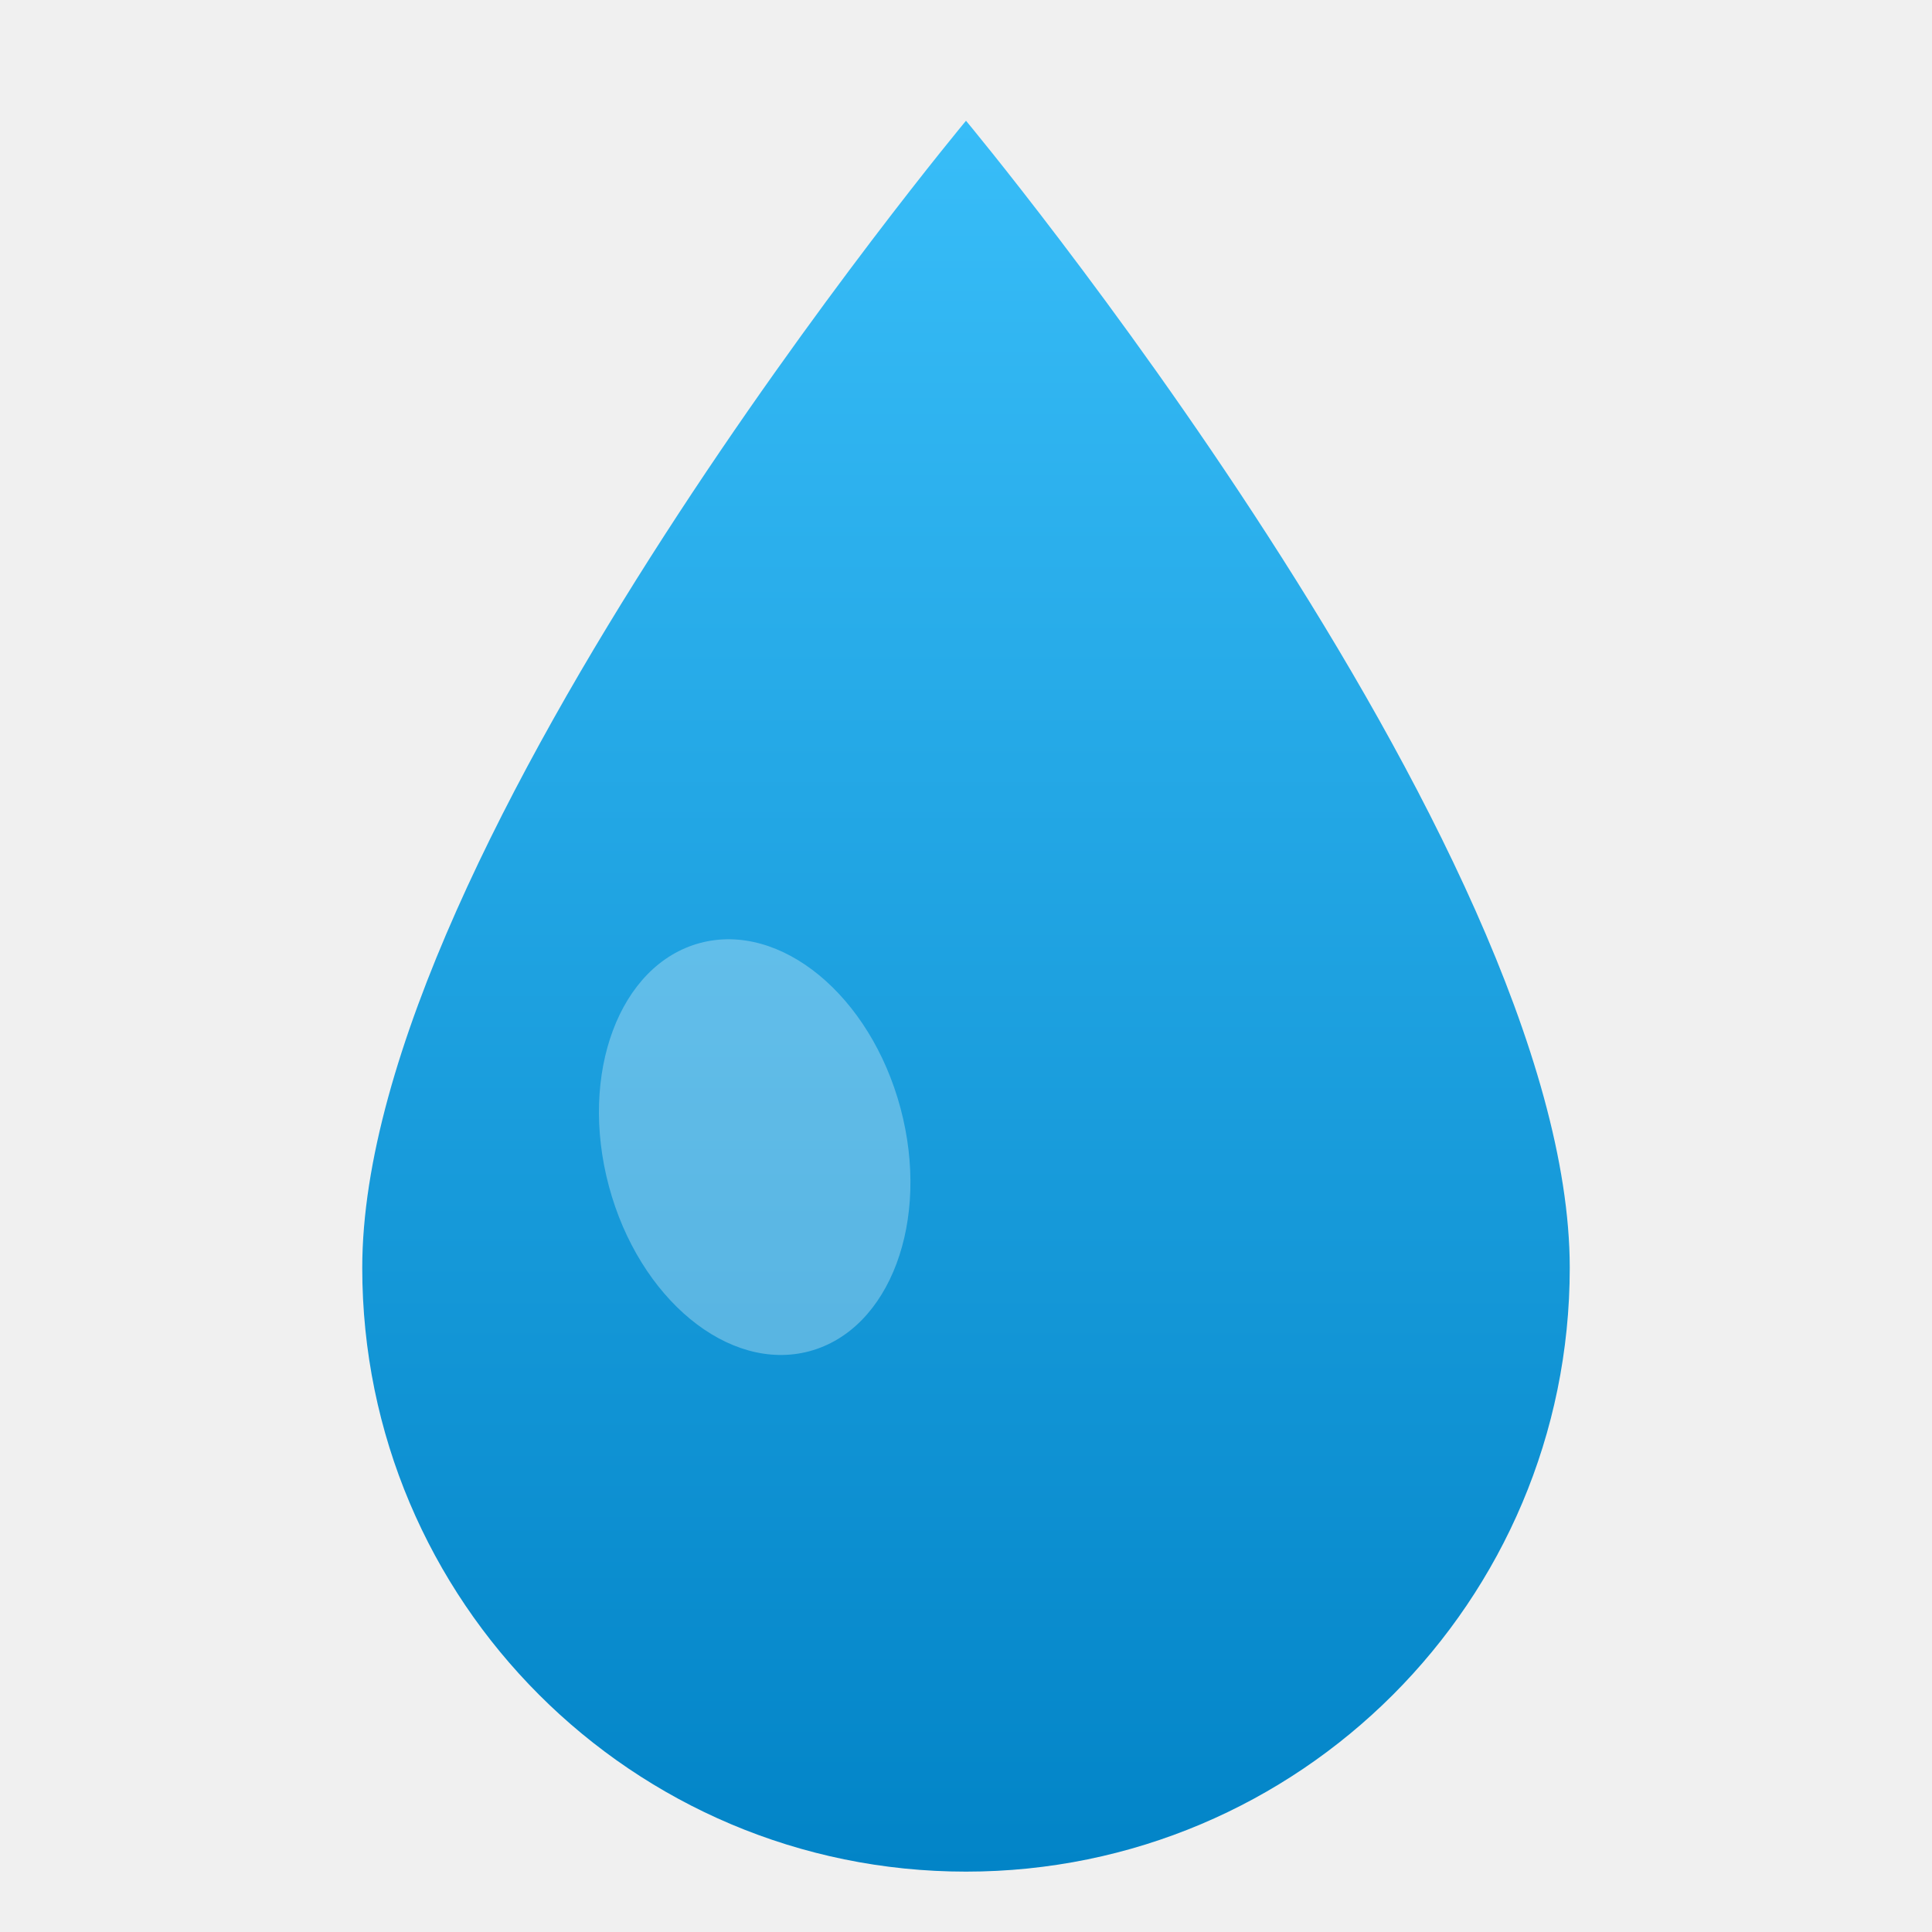
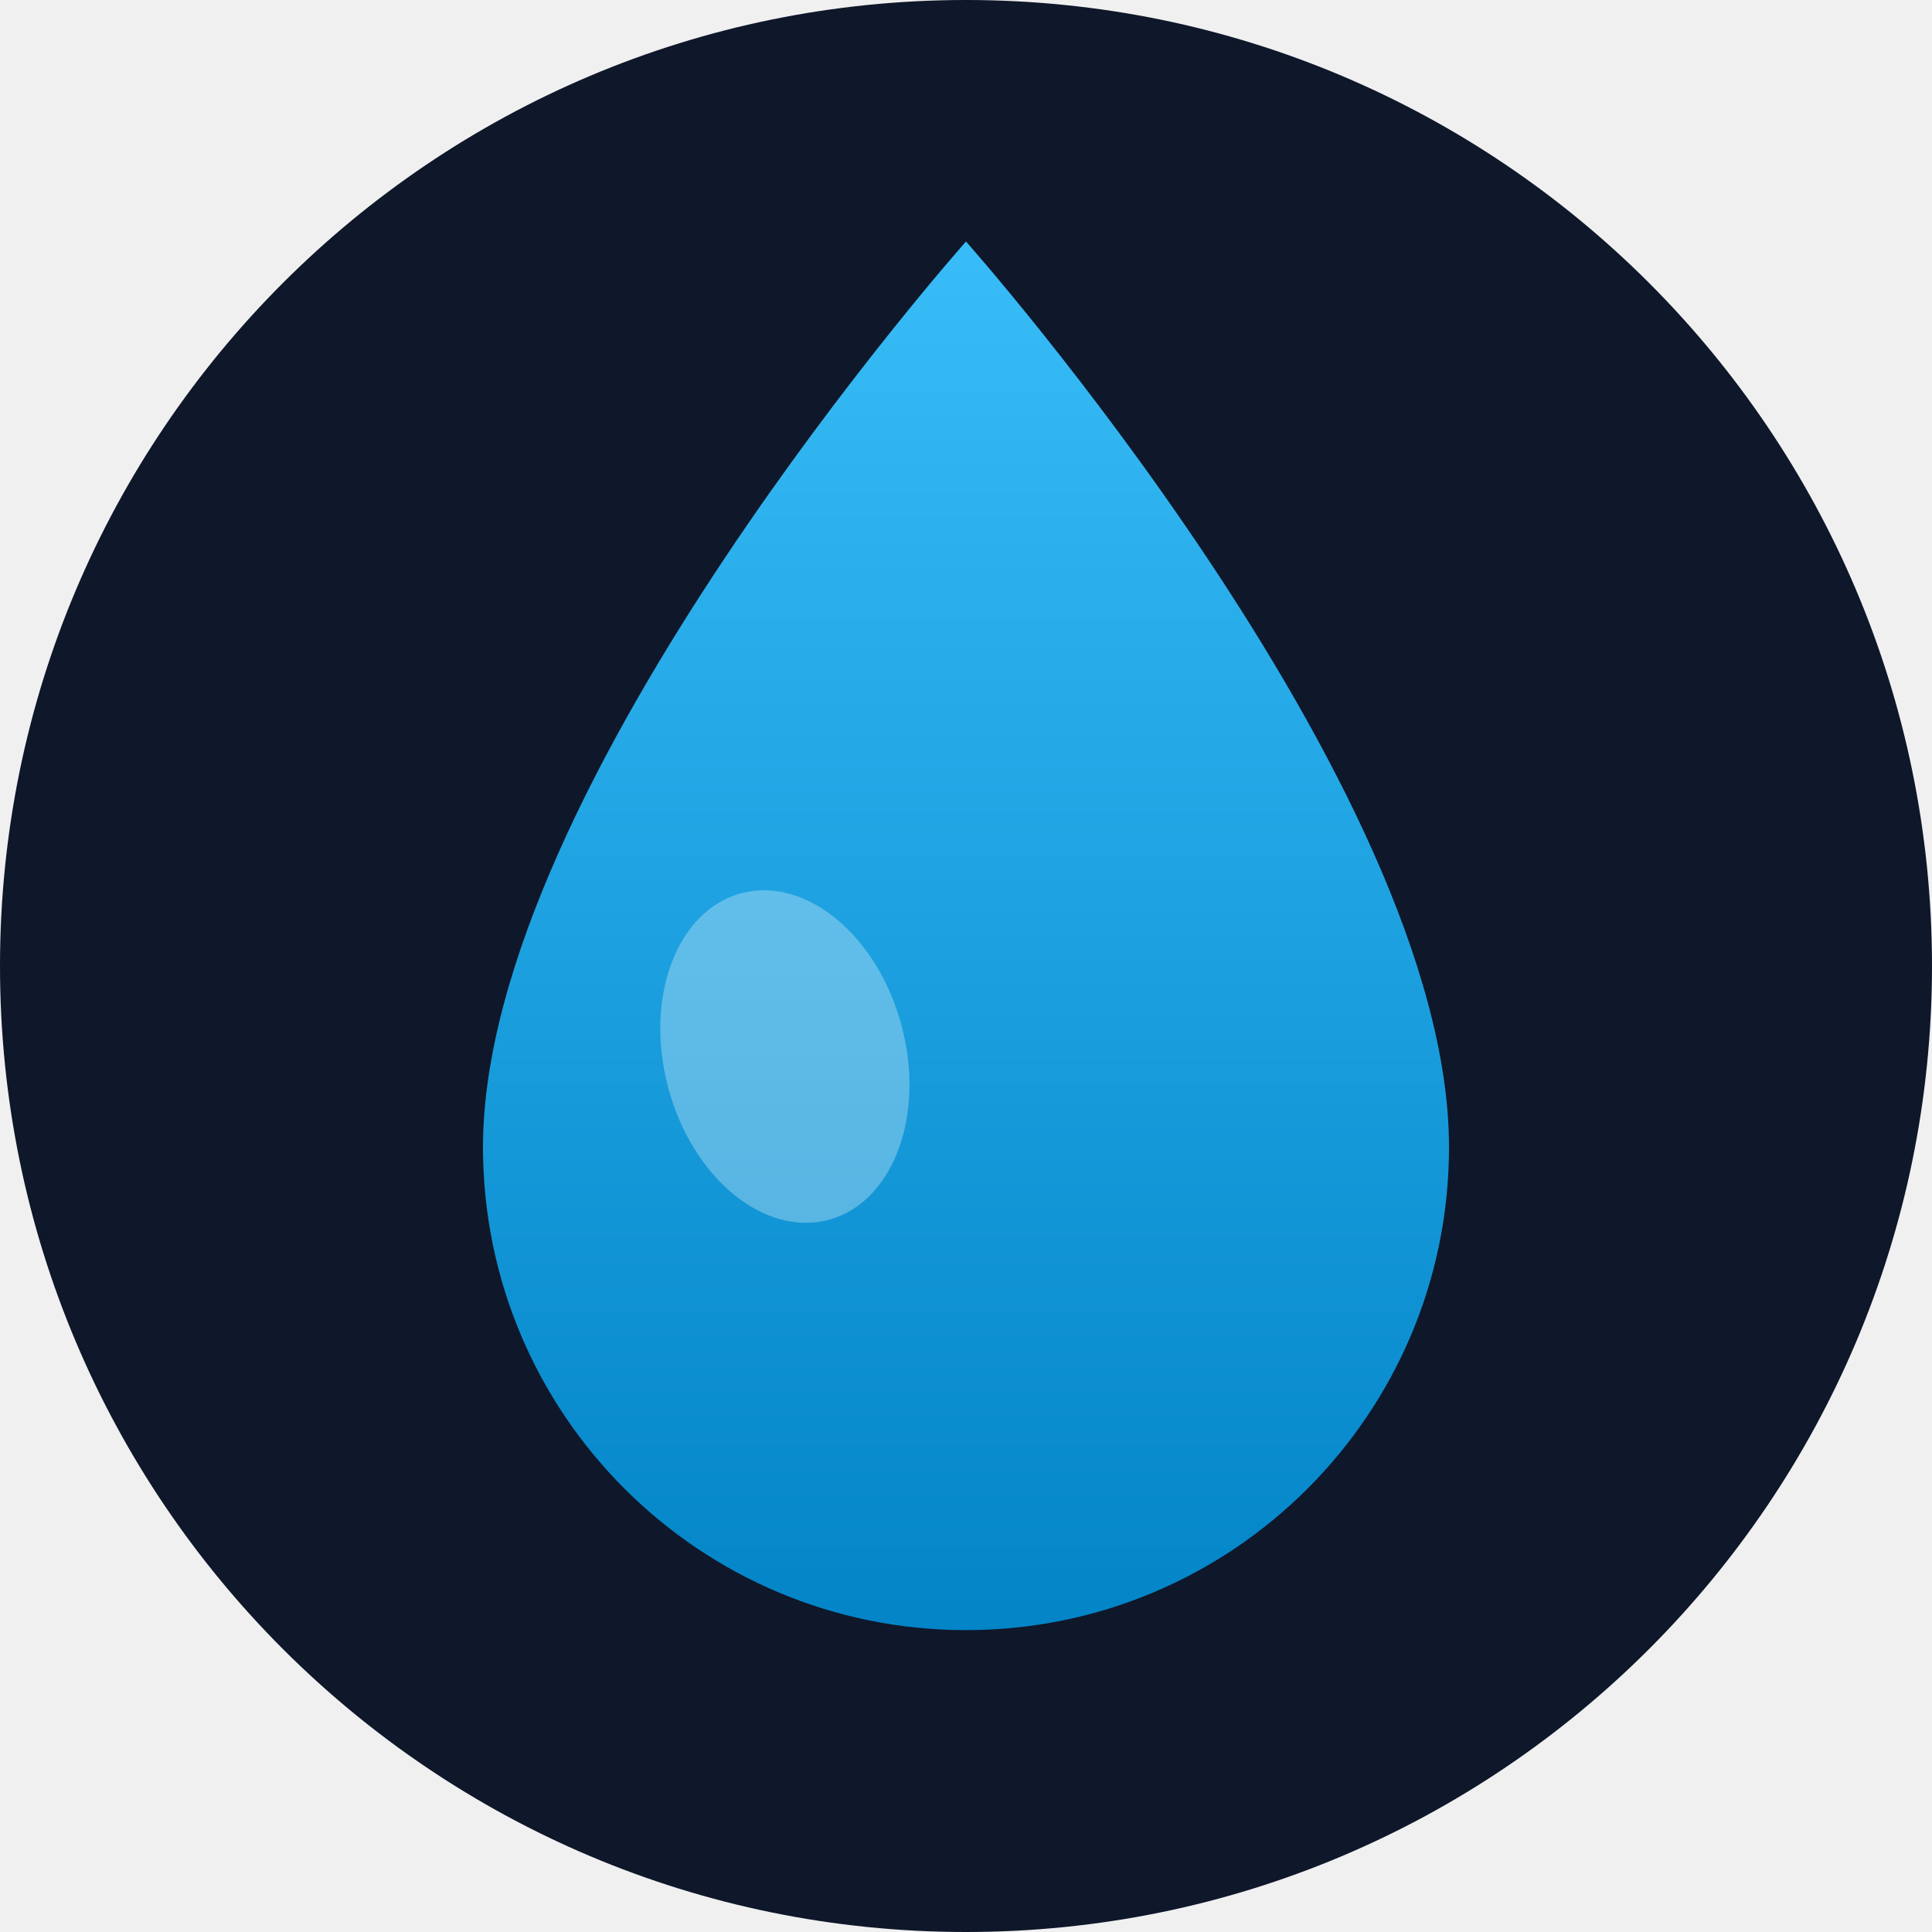
<svg xmlns="http://www.w3.org/2000/svg" viewBox="0 0 32 32">
+   <rect width="32" height="32" rx="16" fill="#0f172a" />
  <defs>
    <linearGradient id="drop" x1="0" y1="0" x2="0" y2="1">
      <stop offset="0%" stop-color="#38bdf8" />
      <stop offset="100%" stop-color="#0284c7" />
    </linearGradient>
  </defs>
-   <path d="M16 2 C16 2 6 14 6 21a10 10 0 0 0 20 0C26 14 16 2 16 2z" fill="url(#drop)" />
-   <ellipse cx="12.5" cy="19" rx="2.5" ry="3.5" fill="rgba(255,255,255,0.3)" transform="rotate(-15 12.5 19)" />
+   <path d="M16 4 C16 4 8 13 8 19a8 8 0 0 0 16 0C24 13 16 4 16 4z" fill="url(#drop)" />
+   <ellipse cx="13" cy="17.5" rx="2" ry="2.8" fill="white" opacity="0.3" transform="rotate(-15 13 17.5)" />
</svg>
